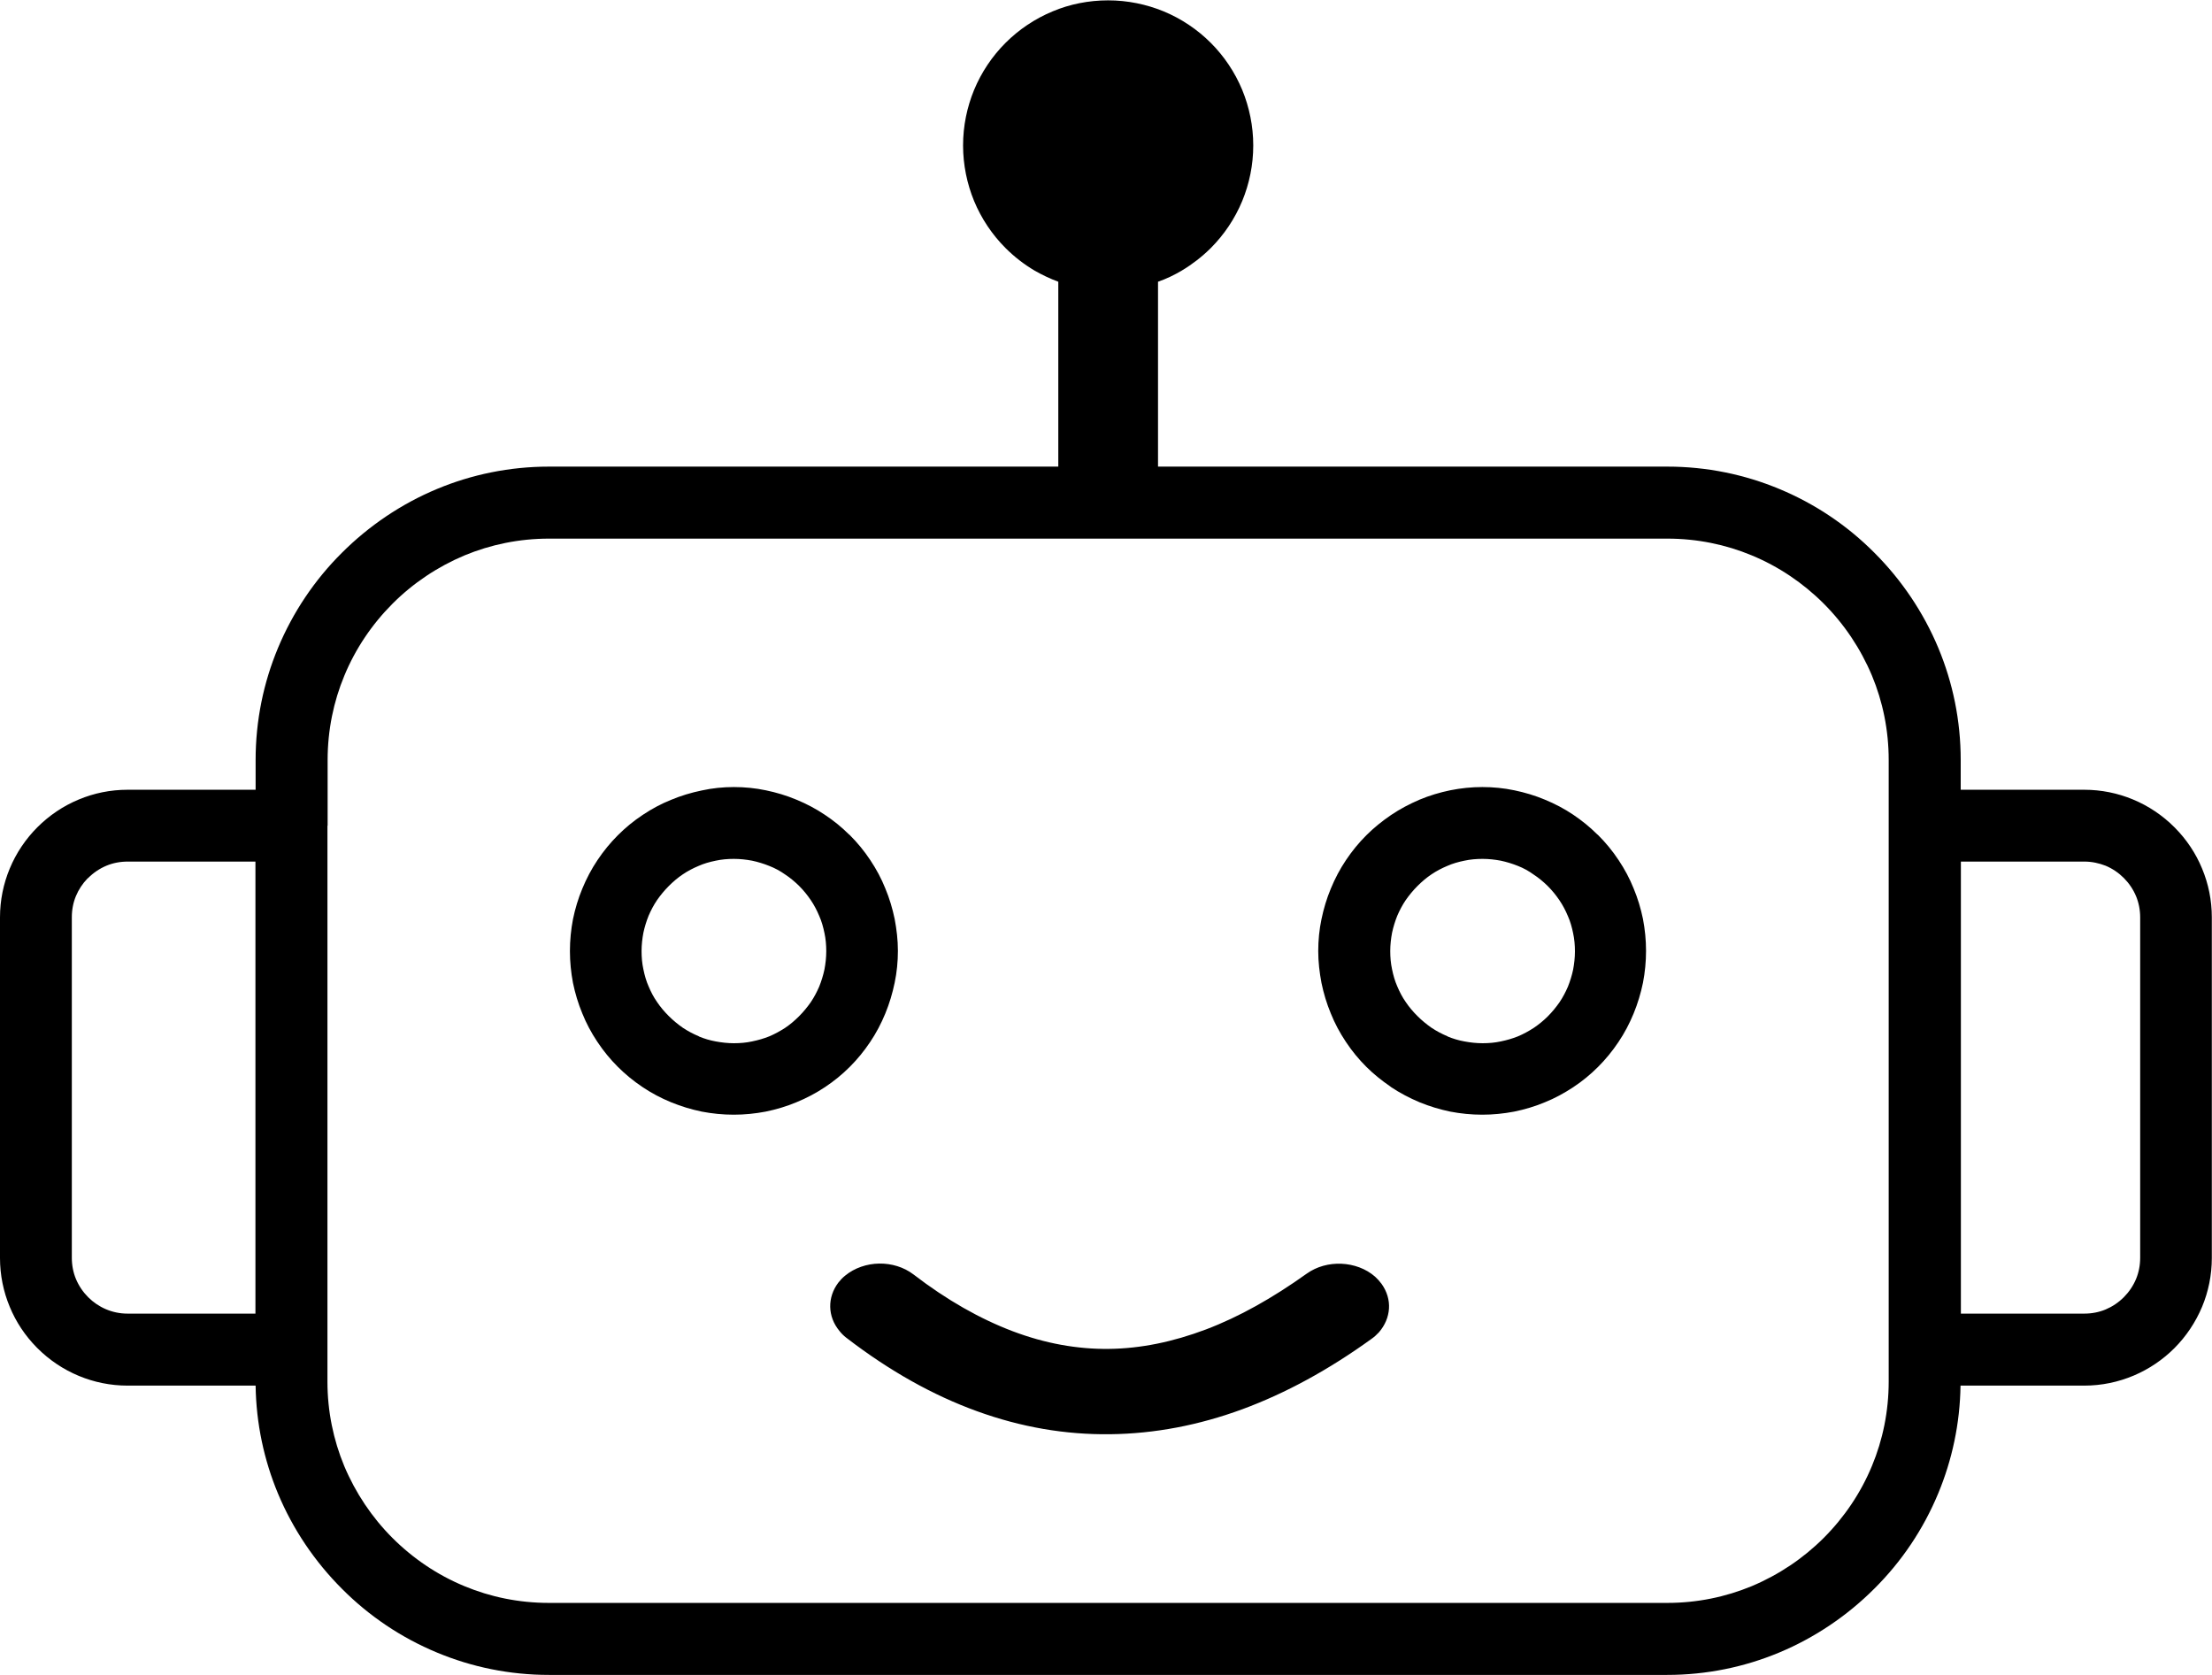
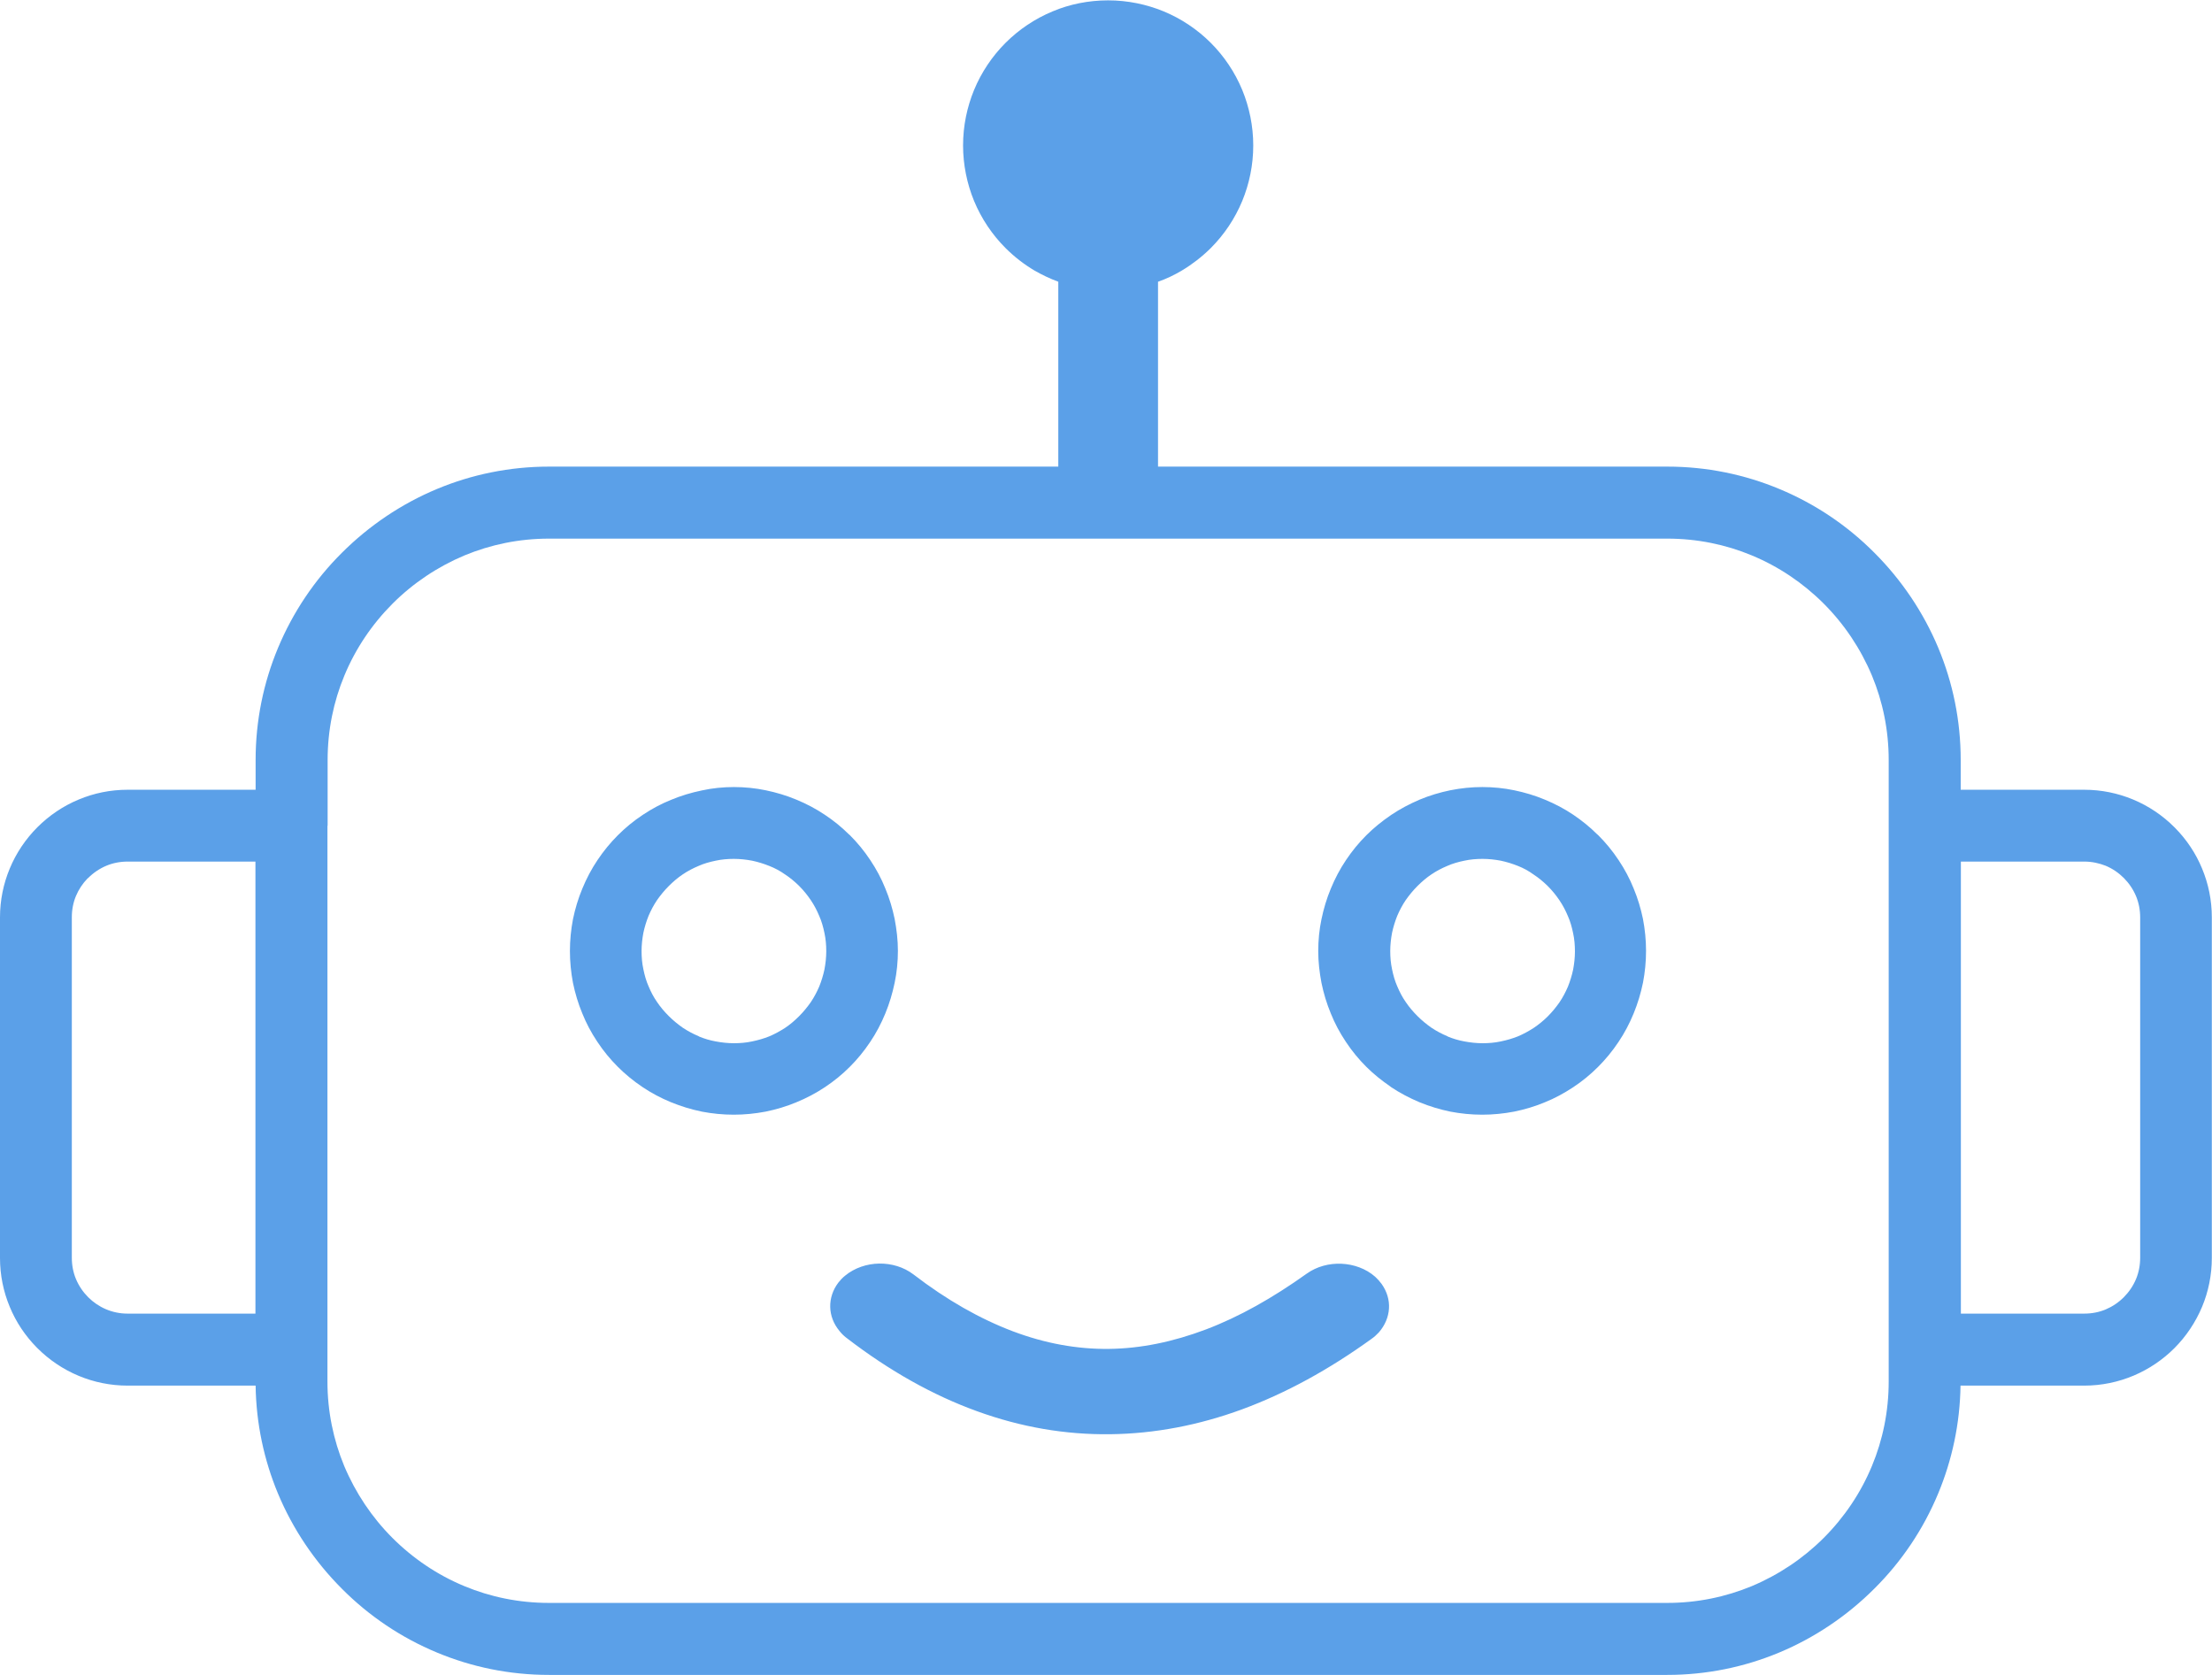
<svg xmlns="http://www.w3.org/2000/svg" viewBox="0 0 122.88 93.04">
-   <path d="M7.09,43.87h7.11v-1.65c0-2.2,0.44-4.3,1.24-6.22c0.83-1.99,2.04-3.79,3.55-5.29c1.5-1.5,3.3-2.72,5.29-3.55 c1.92-0.8,4.02-1.24,6.22-1.24h28.29l0-0.14V15.65c-0.46-0.17-0.9-0.38-1.32-0.62c-0.59-0.35-1.13-0.77-1.61-1.25 c-0.74-0.74-1.34-1.63-1.75-2.62c-0.39-0.95-0.61-2-0.61-3.08c0-1.09,0.22-2.13,0.61-3.08c0.41-0.99,1.01-1.88,1.75-2.62 c0.74-0.74,1.63-1.34,2.62-1.75c0.95-0.4,2-0.61,3.08-0.61s2.13,0.22,3.08,0.61c0.99,0.41,1.88,1.01,2.62,1.75 c0.74,0.74,1.34,1.63,1.75,2.62c0.39,0.95,0.61,2,0.61,3.08c0,1.09-0.22,2.13-0.61,3.08c-0.41,0.99-1.01,1.88-1.75,2.62l-0.04,0.04 c-0.47,0.46-1,0.87-1.57,1.21c-0.42,0.25-0.86,0.46-1.32,0.62v10.13l0,0.14h28.29c2.2,0,4.3,0.44,6.22,1.24 c2,0.83,3.79,2.04,5.29,3.55c1.5,1.5,2.72,3.3,3.55,5.29c0.8,1.92,1.24,4.02,1.24,6.22v1.65h6.86c0.95,0,1.87,0.19,2.71,0.54 c0.87,0.36,1.65,0.89,2.3,1.54l0.04,0.04c0.64,0.65,1.15,1.41,1.5,2.26c0.35,0.84,0.54,1.75,0.54,2.71v18.92 c0,0.95-0.19,1.87-0.54,2.71c-0.36,0.86-0.89,1.65-1.54,2.3l0,0c-1.28,1.28-3.06,2.08-5.01,2.08h-6.87 c-0.03,2.11-0.47,4.14-1.24,5.99c-0.83,2-2.04,3.79-3.55,5.29c-1.5,1.5-3.3,2.72-5.29,3.55c-1.92,0.8-4.02,1.24-6.22,1.24H30.5 c-2.2,0-4.3-0.44-6.22-1.24c-2-0.83-3.79-2.04-5.29-3.55c-1.5-1.5-2.72-3.3-3.55-5.29c-0.77-1.85-1.21-3.88-1.24-5.99H7.09 c-0.95,0-1.87-0.19-2.71-0.54c-0.87-0.36-1.65-0.89-2.3-1.54l-0.04-0.04c-0.64-0.65-1.15-1.41-1.5-2.26C0.19,71.75,0,70.83,0,69.88 V50.96c0-0.95,0.19-1.87,0.54-2.71c0.36-0.87,0.89-1.65,1.54-2.3l0,0c0.65-0.65,1.43-1.18,2.3-1.54 C5.22,44.06,6.13,43.87,7.09,43.87L7.09,43.87z M47,74.3c-0.14-0.11-0.26-0.23-0.37-0.37c-0.33-0.4-0.5-0.86-0.51-1.33 c-0.01-0.47,0.14-0.94,0.45-1.35c0.11-0.14,0.23-0.27,0.38-0.39c0.52-0.43,1.21-0.66,1.89-0.67c0.68-0.01,1.36,0.19,1.9,0.6 c1.86,1.43,3.7,2.47,5.52,3.16c1.8,0.68,3.58,1,5.34,0.98c1.77-0.02,3.56-0.39,5.39-1.08c1.85-0.7,3.71-1.75,5.6-3.1 c0.56-0.4,1.25-0.58,1.93-0.55c0.68,0.03,1.36,0.27,1.87,0.72c0.13,0.12,0.25,0.25,0.36,0.4c0.3,0.42,0.44,0.9,0.41,1.37 c-0.03,0.47-0.22,0.93-0.56,1.32c-0.12,0.13-0.26,0.26-0.42,0.37c-2.37,1.71-4.75,3.01-7.16,3.9c-2.42,0.89-4.87,1.36-7.35,1.39 c-2.49,0.03-4.95-0.39-7.4-1.28c-2.43-0.88-4.85-2.23-7.23-4.06L47,74.3L47,74.3z M40.77,43.72c0.6,0,1.2,0.06,1.77,0.18 c0.58,0.12,1.15,0.29,1.7,0.52c0.56,0.23,1.09,0.51,1.58,0.84c0.48,0.32,0.93,0.68,1.33,1.08l0.06,0.05 c0.42,0.42,0.8,0.88,1.13,1.38l0.02,0.03c0.32,0.48,0.6,1,0.82,1.55c0.23,0.55,0.4,1.12,0.52,1.7c0.11,0.58,0.18,1.17,0.18,1.77 c0,0.6-0.06,1.2-0.18,1.77c-0.12,0.58-0.29,1.15-0.52,1.71c-0.23,0.56-0.51,1.09-0.84,1.58c-0.34,0.51-0.72,0.97-1.13,1.38 c-0.83,0.83-1.84,1.51-2.97,1.97c-0.55,0.23-1.12,0.4-1.71,0.52c-0.58,0.11-1.17,0.17-1.77,0.17s-1.2-0.06-1.77-0.17 c-0.58-0.12-1.15-0.29-1.71-0.52c-0.56-0.23-1.09-0.51-1.58-0.84c-0.51-0.34-0.97-0.72-1.38-1.13c-0.42-0.42-0.8-0.88-1.13-1.38 l-0.02-0.03c-0.32-0.48-0.6-1-0.82-1.55c-0.23-0.55-0.4-1.12-0.52-1.7c-0.11-0.58-0.17-1.17-0.17-1.77c0-0.6,0.06-1.2,0.17-1.77 c0.12-0.58,0.29-1.15,0.52-1.7c0.23-0.56,0.51-1.09,0.84-1.58c0.34-0.51,0.72-0.97,1.13-1.38c0.42-0.42,0.88-0.8,1.38-1.13 l0.03-0.02c0.48-0.32,1-0.6,1.55-0.82c0.55-0.23,1.12-0.4,1.7-0.52C39.57,43.78,40.17,43.72,40.77,43.72L40.77,43.72z M42.73,48.1 c-0.3-0.12-0.62-0.22-0.95-0.29c-0.32-0.06-0.66-0.1-1.01-0.1c-0.35,0-0.69,0.03-1.01,0.1c-0.34,0.07-0.66,0.16-0.95,0.29 c-0.31,0.13-0.6,0.28-0.88,0.47c-0.27,0.18-0.53,0.4-0.78,0.65c-0.25,0.25-0.46,0.51-0.65,0.78c-0.19,0.28-0.34,0.57-0.47,0.87 c-0.12,0.3-0.22,0.62-0.29,0.95c-0.06,0.32-0.1,0.66-0.1,1.01s0.03,0.69,0.1,1.01c0.07,0.34,0.16,0.66,0.29,0.95 c0.13,0.31,0.28,0.6,0.47,0.87c0.18,0.27,0.4,0.53,0.65,0.78c0.25,0.25,0.51,0.46,0.78,0.65c0.27,0.18,0.57,0.34,0.88,0.47 l0.03,0.02c0.29,0.12,0.59,0.21,0.92,0.27c0.32,0.06,0.66,0.1,1.01,0.1c0.35,0,0.69-0.03,1.01-0.1c0.34-0.07,0.65-0.16,0.95-0.28 c0.31-0.13,0.6-0.29,0.88-0.47c0.27-0.18,0.53-0.4,0.78-0.65c0.25-0.25,0.46-0.51,0.65-0.78c0.19-0.28,0.34-0.57,0.47-0.87 c0.12-0.3,0.22-0.62,0.29-0.95c0.06-0.32,0.1-0.66,0.1-1.01c0-0.35-0.03-0.69-0.1-1.01c-0.07-0.34-0.16-0.66-0.29-0.95 c-0.13-0.31-0.28-0.6-0.47-0.88c-0.19-0.28-0.4-0.54-0.64-0.78l-0.05-0.05c-0.23-0.22-0.47-0.42-0.73-0.59 C43.34,48.38,43.04,48.22,42.73,48.1L42.73,48.1z M82.35,43.72c0.6,0,1.2,0.06,1.77,0.18c0.58,0.12,1.15,0.29,1.7,0.52 c0.56,0.23,1.09,0.51,1.58,0.84c0.47,0.32,0.91,0.67,1.31,1.07c0.02,0.02,0.05,0.04,0.07,0.06c0.42,0.42,0.8,0.88,1.13,1.38 l0.02,0.03c0.32,0.48,0.6,1,0.82,1.55c0.23,0.55,0.4,1.12,0.52,1.7c0.11,0.58,0.17,1.17,0.17,1.77c0,0.6-0.06,1.2-0.17,1.77 c-0.12,0.58-0.29,1.15-0.52,1.71c-0.23,0.56-0.51,1.09-0.84,1.58c-0.34,0.51-0.72,0.97-1.13,1.38c-0.42,0.42-0.88,0.8-1.38,1.13 l-0.03,0.02c-0.49,0.32-1,0.6-1.55,0.82c-0.55,0.23-1.12,0.4-1.71,0.52c-0.58,0.11-1.17,0.17-1.77,0.17c-0.6,0-1.2-0.06-1.77-0.17 c-0.58-0.12-1.15-0.29-1.71-0.52c-0.57-0.24-1.1-0.52-1.58-0.84l-0.05-0.04c-0.48-0.33-0.93-0.69-1.33-1.09 c-0.42-0.42-0.8-0.88-1.13-1.38l-0.02-0.03c-0.32-0.48-0.6-1-0.82-1.55c-0.23-0.55-0.4-1.12-0.52-1.7 c-0.11-0.58-0.18-1.17-0.18-1.77c0-0.6,0.06-1.2,0.18-1.77c0.12-0.58,0.29-1.15,0.52-1.7c0.23-0.56,0.51-1.09,0.84-1.58 c0.34-0.51,0.72-0.97,1.13-1.38c0.41-0.41,0.88-0.79,1.38-1.13c0.49-0.33,1.02-0.61,1.58-0.85c0.55-0.23,1.12-0.4,1.7-0.52 C81.16,43.78,81.75,43.72,82.35,43.72L82.35,43.72z M84.32,48.1c-0.3-0.12-0.62-0.22-0.95-0.29c-0.32-0.06-0.66-0.1-1.01-0.1 c-0.35,0-0.69,0.03-1.01,0.1c-0.34,0.07-0.66,0.16-0.95,0.29c-0.31,0.13-0.6,0.28-0.88,0.47c-0.27,0.18-0.53,0.4-0.78,0.65 c-0.25,0.25-0.46,0.51-0.65,0.78c-0.19,0.28-0.34,0.57-0.47,0.87c-0.12,0.3-0.22,0.62-0.29,0.95c-0.06,0.32-0.1,0.66-0.1,1.01 c0,0.35,0.03,0.69,0.1,1.01c0.07,0.34,0.16,0.66,0.29,0.95c0.13,0.31,0.28,0.6,0.47,0.87c0.18,0.27,0.4,0.53,0.65,0.78 c0.25,0.25,0.51,0.46,0.78,0.65c0.27,0.18,0.57,0.34,0.88,0.47l0.03,0.02c0.29,0.12,0.59,0.21,0.92,0.27 c0.32,0.06,0.66,0.1,1.01,0.1c0.35,0,0.69-0.03,1.01-0.1c0.34-0.07,0.65-0.16,0.95-0.28c0.31-0.13,0.6-0.29,0.88-0.47 c0.28-0.19,0.54-0.4,0.78-0.64v0c0.25-0.25,0.46-0.51,0.65-0.78c0.19-0.28,0.34-0.57,0.47-0.87c0.12-0.3,0.22-0.62,0.29-0.95 c0.06-0.32,0.1-0.66,0.1-1.01c0-0.35-0.03-0.69-0.1-1.01c-0.07-0.34-0.16-0.66-0.29-0.95c-0.13-0.31-0.28-0.6-0.47-0.88 c-0.19-0.28-0.4-0.54-0.64-0.78l-0.05-0.05c-0.23-0.22-0.47-0.42-0.73-0.59C84.92,48.38,84.63,48.22,84.32,48.1L84.32,48.1z M18.19,45.87v30.87c0,1.66,0.33,3.24,0.93,4.69c0.63,1.5,1.54,2.86,2.68,4c1.14,1.14,2.5,2.06,4,2.68 c1.44,0.6,3.03,0.93,4.69,0.93h62.13c1.66,0,3.24-0.33,4.69-0.93c1.5-0.63,2.86-1.54,4-2.68s2.06-2.5,2.68-4 c0.6-1.44,0.93-3.03,0.93-4.69V42.22c0-1.66-0.33-3.25-0.93-4.69c-0.63-1.5-1.54-2.86-2.68-4c-1.14-1.14-2.5-2.06-4-2.68 c-1.44-0.6-3.03-0.93-4.69-0.93H30.5c-1.66,0-3.24,0.33-4.69,0.93c-1.5,0.63-2.86,1.54-4,2.68c-1.14,1.14-2.06,2.5-2.68,4 c-0.6,1.44-0.93,3.03-0.93,4.69V45.87L18.19,45.87z M14.2,47.86H7.09c-0.42,0-0.82,0.08-1.18,0.23c-0.38,0.16-0.72,0.39-1.01,0.68 l-0.04,0.03c-0.27,0.28-0.49,0.61-0.64,0.97c-0.15,0.36-0.23,0.76-0.23,1.18v18.92c0,0.42,0.08,0.82,0.23,1.18 c0.16,0.38,0.39,0.72,0.68,1.01c0.56,0.56,1.33,0.91,2.18,0.91h7.11V47.86L14.2,47.86z M115.79,47.86h-6.86v25.11h6.86 c0.42,0,0.82-0.08,1.18-0.23c0.38-0.16,0.72-0.39,1.01-0.68c0.29-0.29,0.52-0.63,0.68-1.01c0.15-0.36,0.23-0.76,0.23-1.18V50.96 c0-0.42-0.08-0.82-0.23-1.18c-0.16-0.38-0.39-0.72-0.68-1.01l0,0c-0.29-0.29-0.63-0.52-1.01-0.68 C116.61,47.95,116.21,47.86,115.79,47.86L115.79,47.86z" />
+   <path fill="#5BA0E8" d="M7.09,43.87h7.11v-1.65c0-2.2,0.44-4.3,1.24-6.22c0.83-1.99,2.04-3.79,3.55-5.29c1.5-1.5,3.3-2.72,5.29-3.55 c1.92-0.8,4.02-1.24,6.22-1.24h28.29l0-0.14V15.65c-0.46-0.17-0.9-0.38-1.32-0.62c-0.59-0.35-1.13-0.77-1.61-1.25 c-0.74-0.74-1.34-1.63-1.75-2.62c-0.39-0.95-0.61-2-0.61-3.08c0-1.09,0.22-2.13,0.61-3.08c0.41-0.99,1.01-1.88,1.75-2.62 c0.74-0.74,1.63-1.34,2.62-1.75c0.95-0.4,2-0.61,3.08-0.61s2.13,0.22,3.08,0.61c0.99,0.41,1.88,1.01,2.62,1.75 c0.74,0.74,1.34,1.63,1.75,2.62c0.39,0.95,0.61,2,0.61,3.08c0,1.09-0.22,2.13-0.61,3.08c-0.41,0.99-1.01,1.88-1.75,2.62l-0.04,0.04 c-0.47,0.46-1,0.87-1.57,1.21c-0.42,0.25-0.86,0.46-1.32,0.62v10.13l0,0.14h28.29c2.2,0,4.3,0.44,6.22,1.24 c2,0.83,3.79,2.04,5.29,3.55c1.5,1.5,2.72,3.3,3.55,5.29c0.8,1.92,1.24,4.02,1.24,6.22v1.65h6.86c0.95,0,1.87,0.19,2.71,0.54 c0.87,0.36,1.65,0.89,2.3,1.54l0.04,0.04c0.64,0.65,1.15,1.41,1.5,2.26c0.35,0.84,0.54,1.75,0.54,2.71v18.92 c0,0.95-0.19,1.87-0.54,2.71c-0.36,0.86-0.89,1.65-1.54,2.3l0,0c-1.28,1.28-3.06,2.08-5.01,2.08h-6.87 c-0.03,2.11-0.47,4.14-1.24,5.99c-0.83,2-2.04,3.79-3.55,5.29c-1.5,1.5-3.3,2.72-5.29,3.55c-1.92,0.8-4.02,1.24-6.22,1.24H30.5 c-2.2,0-4.3-0.44-6.22-1.24c-2-0.83-3.79-2.04-5.29-3.55c-1.5-1.5-2.72-3.3-3.55-5.29c-0.77-1.85-1.21-3.88-1.24-5.99H7.09 c-0.95,0-1.87-0.19-2.71-0.54c-0.87-0.36-1.65-0.89-2.3-1.54l-0.04-0.04c-0.64-0.65-1.15-1.41-1.5-2.26C0.19,71.75,0,70.83,0,69.88 V50.96c0-0.95,0.19-1.87,0.54-2.71c0.36-0.87,0.89-1.65,1.54-2.3l0,0c0.65-0.65,1.43-1.18,2.3-1.54 C5.22,44.06,6.13,43.87,7.09,43.87L7.09,43.87z M47,74.3c-0.14-0.11-0.26-0.23-0.37-0.37c-0.33-0.4-0.5-0.86-0.51-1.33 c-0.01-0.47,0.14-0.94,0.45-1.35c0.11-0.14,0.23-0.27,0.38-0.39c0.52-0.43,1.21-0.66,1.89-0.67c0.68-0.01,1.36,0.19,1.9,0.6 c1.86,1.43,3.7,2.47,5.52,3.16c1.8,0.68,3.58,1,5.34,0.98c1.77-0.02,3.56-0.39,5.39-1.08c1.85-0.7,3.71-1.75,5.6-3.1 c0.56-0.4,1.25-0.58,1.93-0.55c0.68,0.03,1.36,0.27,1.87,0.72c0.13,0.12,0.25,0.25,0.36,0.4c0.3,0.42,0.44,0.9,0.41,1.37 c-0.03,0.47-0.22,0.93-0.56,1.32c-0.12,0.13-0.26,0.26-0.42,0.37c-2.37,1.71-4.75,3.01-7.16,3.9c-2.42,0.89-4.87,1.36-7.35,1.39 c-2.49,0.03-4.95-0.39-7.4-1.28c-2.43-0.88-4.85-2.23-7.23-4.06L47,74.3L47,74.3z M40.77,43.72c0.6,0,1.2,0.06,1.77,0.18 c0.58,0.12,1.15,0.29,1.7,0.52c0.56,0.23,1.09,0.51,1.58,0.84c0.48,0.32,0.93,0.68,1.33,1.08l0.06,0.05 c0.42,0.42,0.8,0.88,1.13,1.38l0.02,0.03c0.32,0.48,0.6,1,0.82,1.55c0.23,0.55,0.4,1.12,0.52,1.7c0.11,0.58,0.18,1.17,0.18,1.77 c0,0.6-0.06,1.2-0.18,1.77c-0.12,0.58-0.29,1.15-0.52,1.71c-0.23,0.56-0.51,1.09-0.84,1.58c-0.34,0.51-0.72,0.97-1.13,1.38 c-0.83,0.83-1.84,1.51-2.97,1.97c-0.55,0.23-1.12,0.4-1.71,0.52c-0.58,0.11-1.17,0.17-1.77,0.17s-1.2-0.06-1.77-0.17 c-0.58-0.12-1.15-0.29-1.71-0.52c-0.56-0.23-1.09-0.51-1.58-0.84c-0.51-0.34-0.97-0.72-1.38-1.13c-0.42-0.42-0.8-0.88-1.13-1.38 l-0.02-0.03c-0.32-0.48-0.6-1-0.82-1.55c-0.23-0.55-0.4-1.12-0.52-1.7c-0.11-0.58-0.17-1.17-0.17-1.77c0-0.6,0.06-1.2,0.17-1.77 c0.12-0.58,0.29-1.15,0.52-1.7c0.23-0.56,0.51-1.09,0.84-1.58c0.34-0.51,0.72-0.97,1.13-1.38c0.42-0.42,0.88-0.8,1.38-1.13 l0.03-0.02c0.48-0.32,1-0.6,1.55-0.82c0.55-0.23,1.12-0.4,1.7-0.52C39.57,43.78,40.17,43.72,40.77,43.72L40.77,43.72z M42.73,48.1 c-0.3-0.12-0.62-0.22-0.95-0.29c-0.32-0.06-0.66-0.1-1.01-0.1c-0.35,0-0.69,0.03-1.01,0.1c-0.34,0.07-0.66,0.16-0.95,0.29 c-0.31,0.13-0.6,0.28-0.88,0.47c-0.27,0.18-0.53,0.4-0.78,0.65c-0.25,0.25-0.46,0.51-0.65,0.78c-0.19,0.28-0.34,0.57-0.47,0.87 c-0.12,0.3-0.22,0.62-0.29,0.95c-0.06,0.32-0.1,0.66-0.1,1.01s0.03,0.69,0.1,1.01c0.07,0.34,0.16,0.66,0.29,0.95 c0.13,0.31,0.28,0.6,0.47,0.87c0.18,0.27,0.4,0.53,0.65,0.78c0.25,0.25,0.51,0.46,0.78,0.65c0.27,0.18,0.57,0.34,0.88,0.47 l0.03,0.02c0.29,0.12,0.59,0.21,0.92,0.27c0.32,0.06,0.66,0.1,1.01,0.1c0.35,0,0.69-0.03,1.01-0.1c0.34-0.07,0.65-0.16,0.95-0.28 c0.31-0.13,0.6-0.29,0.88-0.47c0.27-0.18,0.53-0.4,0.78-0.65c0.25-0.25,0.46-0.51,0.65-0.78c0.19-0.28,0.34-0.57,0.47-0.87 c0.12-0.3,0.22-0.62,0.29-0.95c0.06-0.32,0.1-0.66,0.1-1.01c0-0.35-0.03-0.69-0.1-1.01c-0.07-0.34-0.16-0.66-0.29-0.95 c-0.13-0.31-0.28-0.6-0.47-0.88c-0.19-0.28-0.4-0.54-0.64-0.78l-0.05-0.05c-0.23-0.22-0.47-0.42-0.73-0.59 C43.34,48.38,43.04,48.22,42.73,48.1L42.73,48.1z M82.35,43.72c0.6,0,1.2,0.06,1.77,0.18c0.58,0.12,1.15,0.29,1.7,0.52 c0.56,0.23,1.09,0.51,1.58,0.84c0.47,0.32,0.91,0.67,1.31,1.07c0.02,0.02,0.05,0.04,0.07,0.06c0.42,0.42,0.8,0.88,1.13,1.38 l0.02,0.03c0.32,0.48,0.6,1,0.82,1.55c0.23,0.55,0.4,1.12,0.52,1.7c0.11,0.58,0.17,1.17,0.17,1.77c0,0.6-0.06,1.2-0.17,1.77 c-0.12,0.58-0.29,1.15-0.52,1.71c-0.23,0.56-0.51,1.09-0.84,1.58c-0.34,0.51-0.72,0.97-1.13,1.38c-0.42,0.42-0.88,0.8-1.38,1.13 l-0.03,0.02c-0.49,0.32-1,0.6-1.55,0.82c-0.55,0.23-1.12,0.4-1.71,0.52c-0.58,0.11-1.17,0.17-1.77,0.17c-0.6,0-1.2-0.06-1.77-0.17 c-0.58-0.12-1.15-0.29-1.71-0.52c-0.57-0.24-1.1-0.52-1.58-0.84l-0.05-0.04c-0.48-0.33-0.93-0.69-1.33-1.09 c-0.42-0.42-0.8-0.88-1.13-1.38l-0.02-0.03c-0.32-0.48-0.6-1-0.82-1.55c-0.23-0.55-0.4-1.12-0.52-1.7 c-0.11-0.58-0.18-1.17-0.18-1.77c0-0.6,0.06-1.2,0.18-1.77c0.12-0.58,0.29-1.15,0.52-1.7c0.23-0.56,0.51-1.09,0.84-1.58 c0.34-0.51,0.72-0.97,1.13-1.38c0.41-0.41,0.88-0.79,1.38-1.13c0.49-0.33,1.02-0.61,1.58-0.85c0.55-0.23,1.12-0.4,1.7-0.52 C81.16,43.78,81.75,43.72,82.35,43.72L82.35,43.72z M84.32,48.1c-0.3-0.12-0.62-0.22-0.95-0.29c-0.32-0.06-0.66-0.1-1.01-0.1 c-0.35,0-0.69,0.03-1.01,0.1c-0.34,0.07-0.66,0.16-0.95,0.29c-0.31,0.13-0.6,0.28-0.88,0.47c-0.27,0.18-0.53,0.4-0.78,0.65 c-0.25,0.25-0.46,0.51-0.65,0.78c-0.19,0.28-0.34,0.57-0.47,0.87c-0.12,0.3-0.22,0.62-0.29,0.95c-0.06,0.32-0.1,0.66-0.1,1.01 c0,0.35,0.03,0.69,0.1,1.01c0.07,0.34,0.16,0.66,0.29,0.95c0.13,0.31,0.28,0.6,0.47,0.87c0.18,0.27,0.4,0.53,0.65,0.78 c0.25,0.25,0.51,0.46,0.78,0.65c0.27,0.18,0.57,0.34,0.88,0.47l0.03,0.02c0.29,0.12,0.59,0.21,0.92,0.27 c0.32,0.06,0.66,0.1,1.01,0.1c0.35,0,0.69-0.03,1.01-0.1c0.34-0.07,0.65-0.16,0.95-0.28c0.31-0.13,0.6-0.29,0.88-0.47 c0.28-0.19,0.54-0.4,0.78-0.64v0c0.25-0.25,0.46-0.51,0.65-0.78c0.19-0.28,0.34-0.57,0.47-0.87c0.12-0.3,0.22-0.62,0.29-0.95 c0.06-0.32,0.1-0.66,0.1-1.01c0-0.35-0.03-0.69-0.1-1.01c-0.07-0.34-0.16-0.66-0.29-0.95c-0.13-0.31-0.28-0.6-0.47-0.88 c-0.19-0.28-0.4-0.54-0.64-0.78l-0.05-0.05c-0.23-0.22-0.47-0.42-0.73-0.59C84.92,48.38,84.63,48.22,84.32,48.1L84.32,48.1z M18.19,45.87v30.87c0,1.66,0.33,3.24,0.93,4.69c0.63,1.5,1.54,2.86,2.68,4c1.14,1.14,2.5,2.06,4,2.68 c1.44,0.6,3.03,0.93,4.69,0.93h62.13c1.66,0,3.24-0.33,4.69-0.93c1.5-0.63,2.86-1.54,4-2.68s2.06-2.5,2.68-4 c0.6-1.44,0.93-3.03,0.93-4.69V42.22c0-1.66-0.33-3.25-0.93-4.69c-0.63-1.5-1.54-2.86-2.68-4c-1.14-1.14-2.5-2.06-4-2.68 c-1.44-0.6-3.03-0.93-4.69-0.93H30.5c-1.66,0-3.24,0.33-4.69,0.93c-1.5,0.63-2.86,1.54-4,2.68c-1.14,1.14-2.06,2.5-2.68,4 c-0.6,1.44-0.93,3.03-0.93,4.69V45.87L18.19,45.87z M14.2,47.86H7.09c-0.42,0-0.82,0.08-1.18,0.23c-0.38,0.16-0.72,0.39-1.01,0.68 l-0.04,0.03c-0.27,0.28-0.49,0.61-0.64,0.97c-0.15,0.36-0.23,0.76-0.23,1.18v18.92c0,0.42,0.08,0.82,0.23,1.18 c0.16,0.38,0.39,0.72,0.68,1.01c0.56,0.56,1.33,0.91,2.18,0.91h7.11V47.86L14.2,47.86z M115.79,47.86h-6.86v25.11h6.86 c0.42,0,0.82-0.08,1.18-0.23c0.38-0.16,0.72-0.39,1.01-0.68c0.29-0.29,0.52-0.63,0.68-1.01c0.15-0.36,0.23-0.76,0.23-1.18V50.96 c0-0.42-0.08-0.82-0.23-1.18c-0.16-0.38-0.39-0.72-0.68-1.01l0,0c-0.29-0.29-0.63-0.52-1.01-0.68 C116.61,47.95,116.21,47.86,115.79,47.86L115.79,47.86z" />
</svg>
